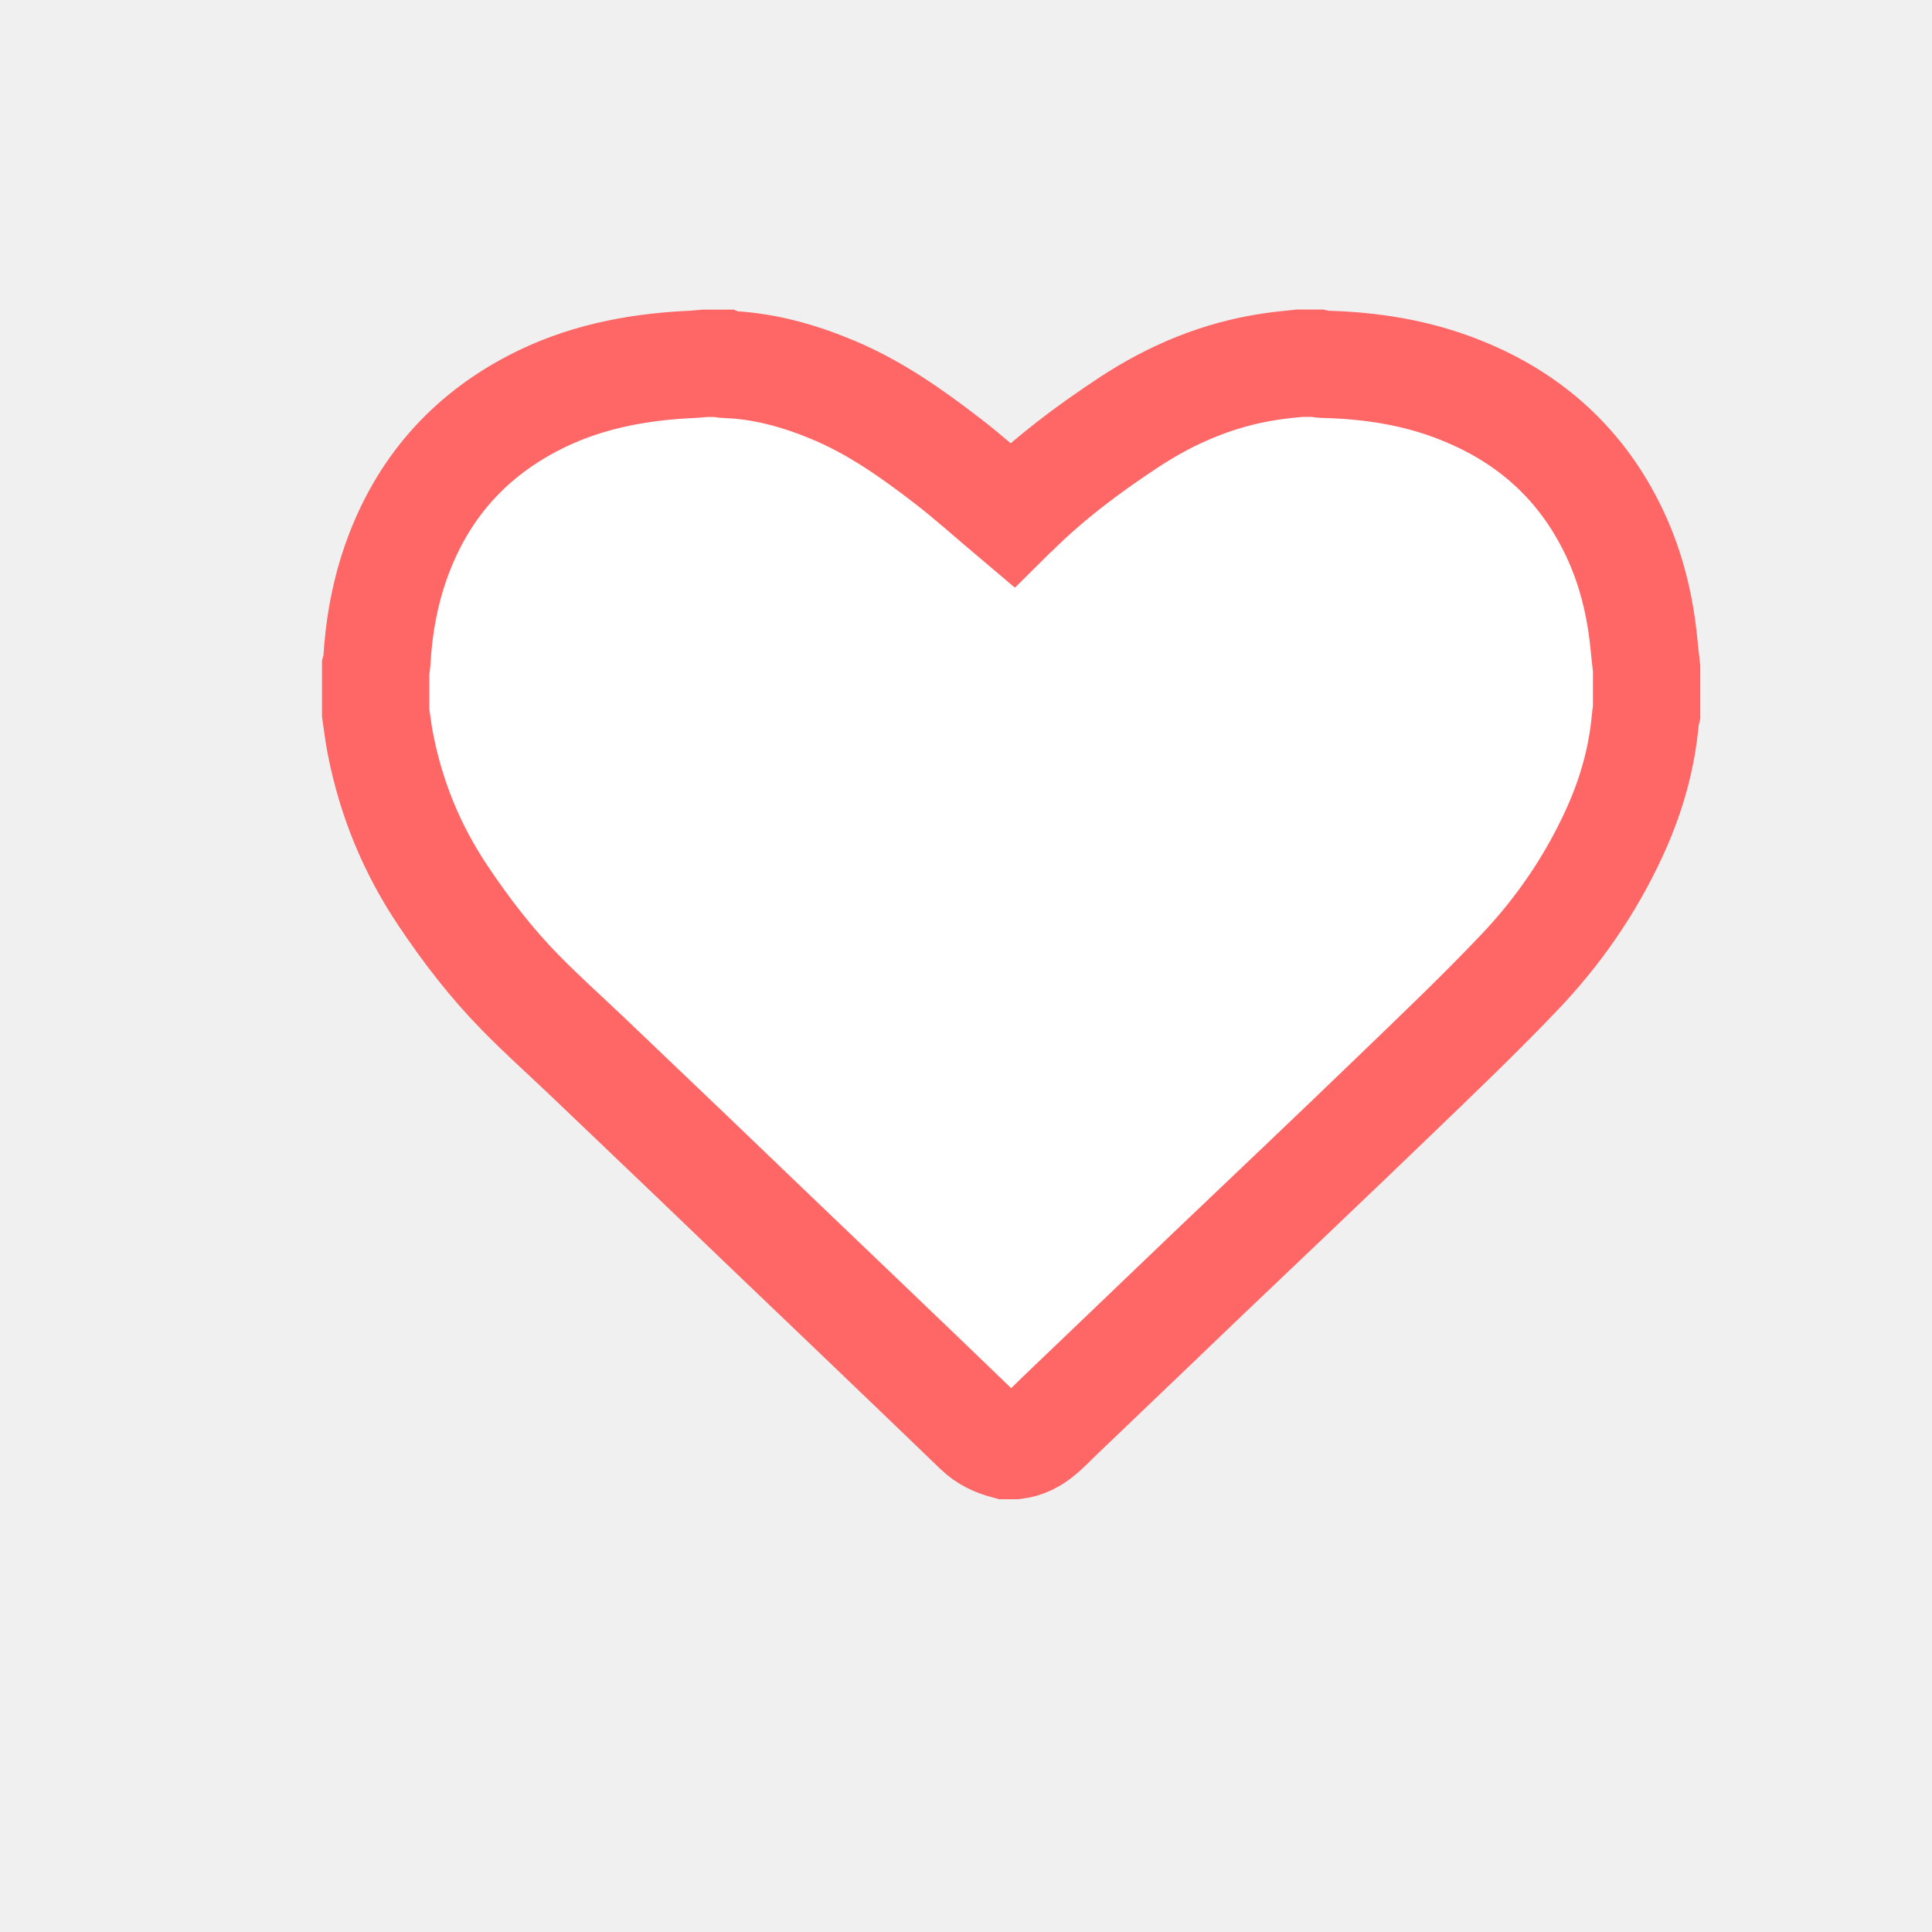
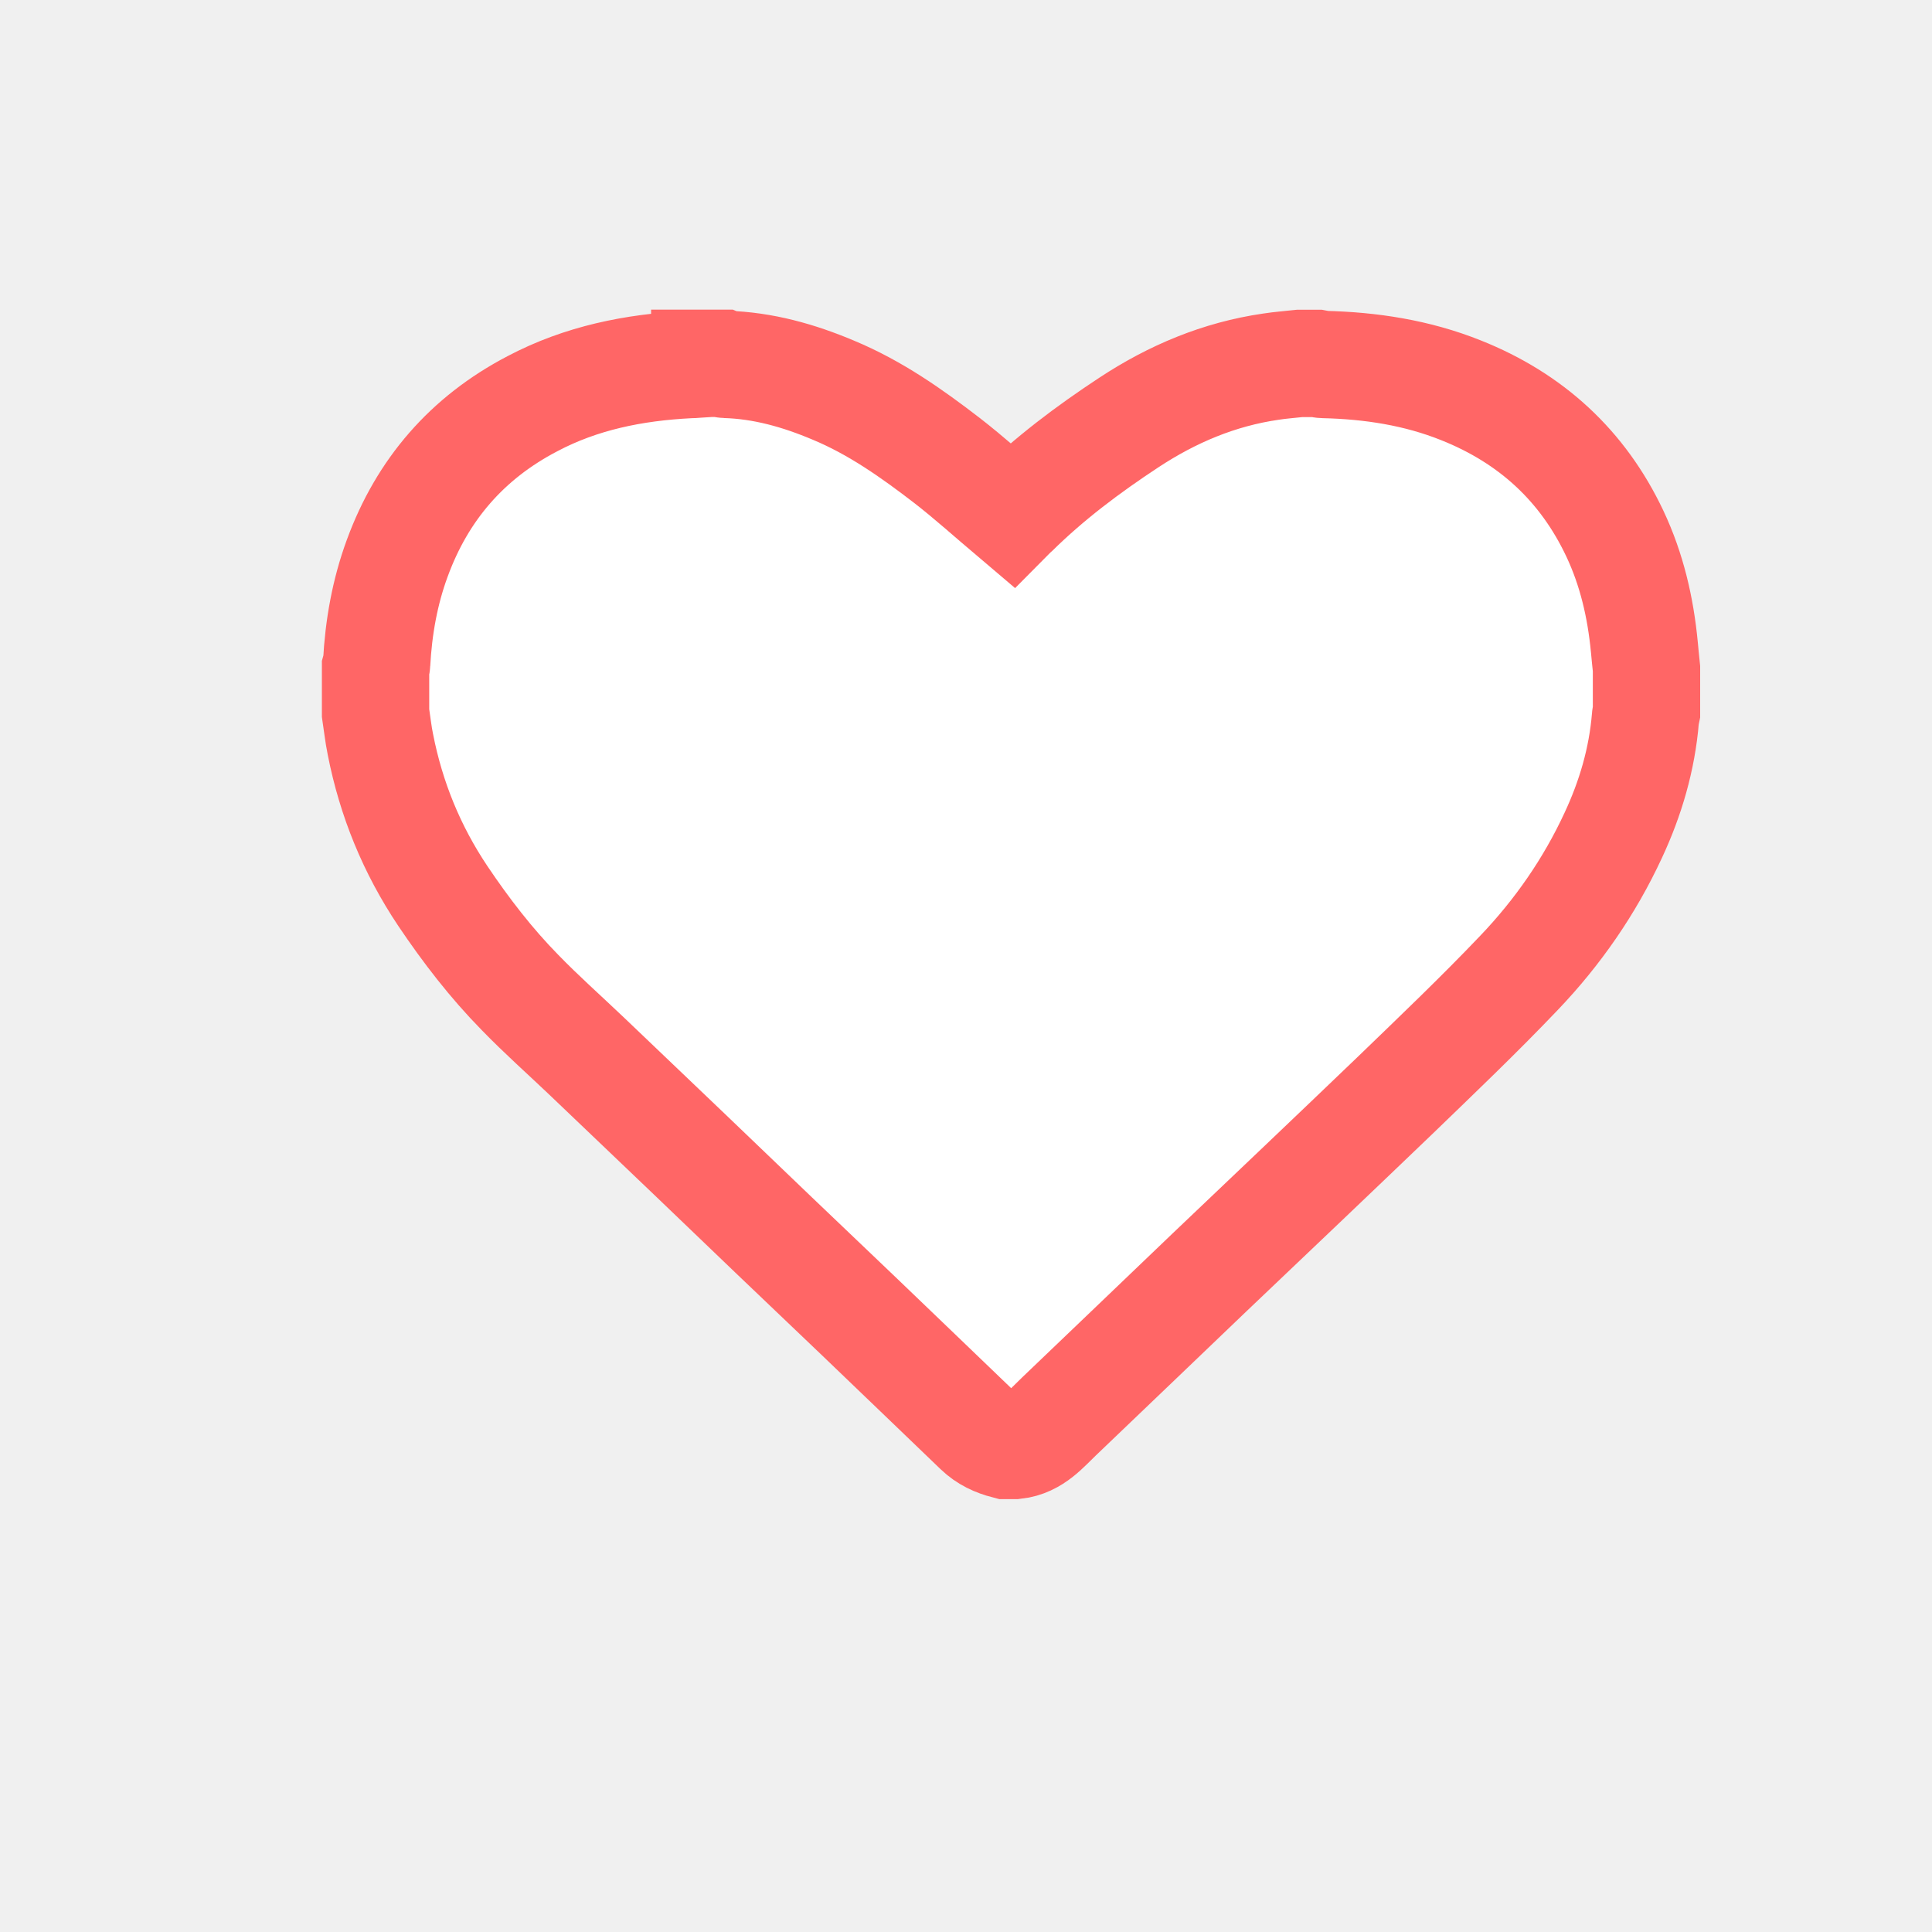
- <svg xmlns="http://www.w3.org/2000/svg" version="1.1" x="0px" y="0px" width="18px" height="18px" viewBox="0 0 18 18" enable-background="new 0 0 18 18" xml:space="preserve">
-   <g id="original" display="none">
- </g>
-   <g id="grid">
- </g>
-   <g id="vector">
-     <g id="XcMO8h.tif_12_">
-       <g>
-         <g>
-           <path fill="#FFFFFF" stroke="#FF6666" stroke-miterlimit="10" d="M6.566,3.385c0.055,0,0.111,0,0.166,0      c0.009,0.004,0.017,0.01,0.026,0.01C7.11,3.406,7.442,3.499,7.764,3.634c0.389,0.163,0.729,0.403,1.059,0.657      c0.207,0.159,0.4,0.334,0.604,0.506c0.002-0.002,0.014-0.009,0.024-0.019c0.323-0.321,0.686-0.593,1.066-0.843      c0.404-0.266,0.841-0.449,1.323-0.52c0.089-0.014,0.178-0.021,0.268-0.031c0.055,0,0.111,0,0.166,0      c0.018,0.004,0.037,0.01,0.056,0.01c0.441,0.01,0.871,0.077,1.281,0.242c0.652,0.26,1.134,0.701,1.433,1.334      c0.158,0.335,0.241,0.689,0.275,1.057c0.006,0.067,0.015,0.135,0.022,0.201c0,0.138,0,0.275,0,0.412      c-0.004,0.017-0.01,0.033-0.011,0.05c-0.032,0.383-0.138,0.745-0.3,1.092c-0.221,0.475-0.517,0.903-0.877,1.28      c-0.375,0.394-0.77,0.77-1.161,1.147c-0.572,0.552-1.15,1.099-1.726,1.648c-0.467,0.446-0.933,0.895-1.401,1.341      c-0.119,0.113-0.226,0.248-0.408,0.27c-0.028,0-0.056,0-0.083,0c-0.1-0.027-0.188-0.067-0.265-0.141      c-0.369-0.357-0.74-0.711-1.11-1.066c-0.521-0.498-1.042-0.996-1.562-1.496c-0.324-0.309-0.648-0.618-0.972-0.928      C5.259,9.641,5.046,9.451,4.847,9.247c-0.27-0.275-0.505-0.581-0.719-0.901c-0.29-0.432-0.483-0.902-0.583-1.412      C3.526,6.838,3.514,6.738,3.5,6.641c0-0.141,0-0.282,0-0.424c0.003-0.012,0.009-0.025,0.01-0.038      c0.018-0.335,0.076-0.664,0.192-0.98c0.234-0.64,0.652-1.122,1.259-1.44C5.416,3.52,5.907,3.422,6.417,3.396      C6.466,3.395,6.517,3.389,6.566,3.385z" />
-         </g>
-       </g>
-     </g>
-     <g>
- 	</g>
-   </g>
-   <g id="measurement" display="none">
- </g>
+ <svg xmlns="http://www.w3.org/2000/svg" width="18" height="18" viewBox="0 0 18 18">
+   <path fill="#FFF" stroke="#F66" stroke-miterlimit="10" d="M6.566 3.385h.166c.01.004.017.01.026.01.352.01.684.104 1.006.24.39.162.73.402 1.06.656.206.16.4.335.603.507.002-.002.014-.01.024-.02.324-.32.687-.592 1.067-.842.404-.266.84-.45 1.323-.52.09-.014.178-.02.268-.03h.166c.018.003.037.01.056.01.44.01.87.076 1.28.24.653.26 1.135.702 1.434 1.335.158.335.24.69.275 1.057.005.067.014.135.02.2v.413c-.003.017-.01.033-.01.05-.032.383-.138.745-.3 1.092-.22.475-.517.903-.877 1.28-.375.394-.77.77-1.16 1.147-.573.55-1.15 1.098-1.727 1.647-.467.446-.933.895-1.4 1.34-.12.114-.227.25-.41.27h-.082c-.1-.026-.188-.066-.265-.14-.37-.357-.74-.71-1.11-1.066-.522-.497-1.043-.995-1.563-1.495l-.972-.928c-.206-.196-.42-.386-.618-.59-.27-.275-.505-.58-.72-.9-.29-.433-.482-.903-.582-1.413-.02-.096-.03-.196-.045-.293v-.423c.003-.012.01-.025.01-.038.018-.336.076-.665.192-.98.234-.64.652-1.123 1.26-1.44.454-.24.945-.338 1.455-.364.05 0 .1-.007.15-.01z" />
</svg>
